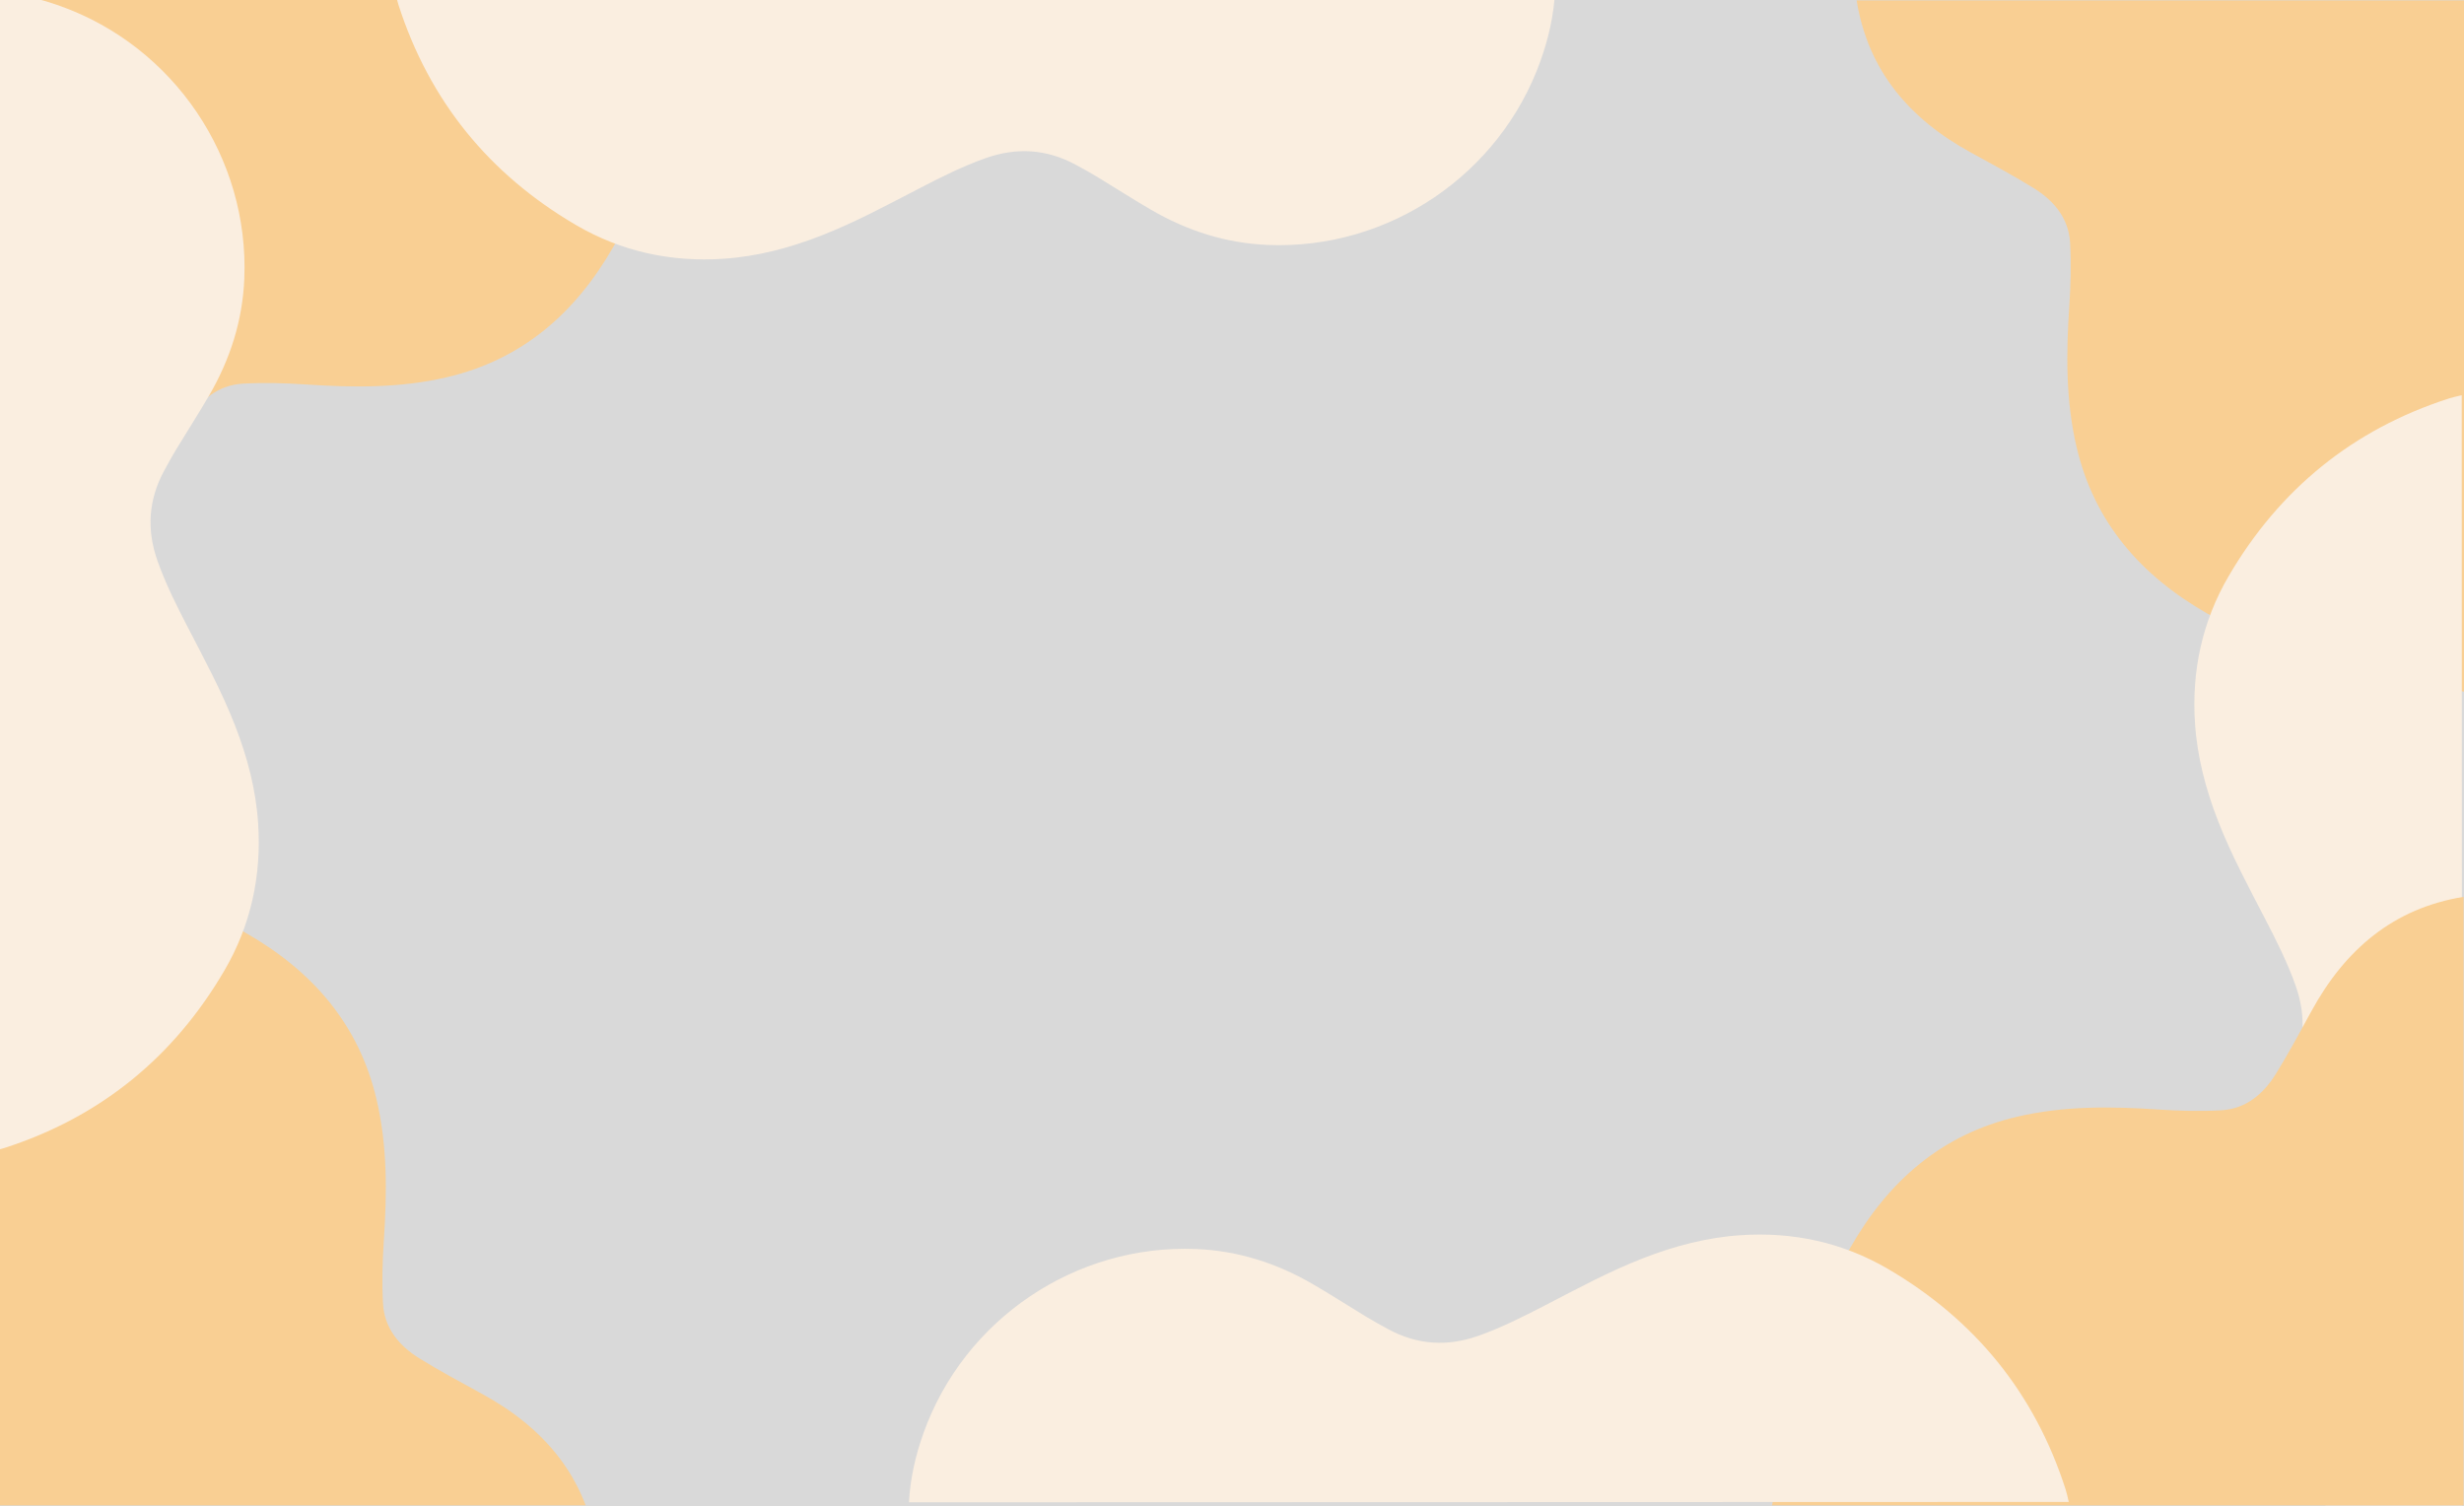
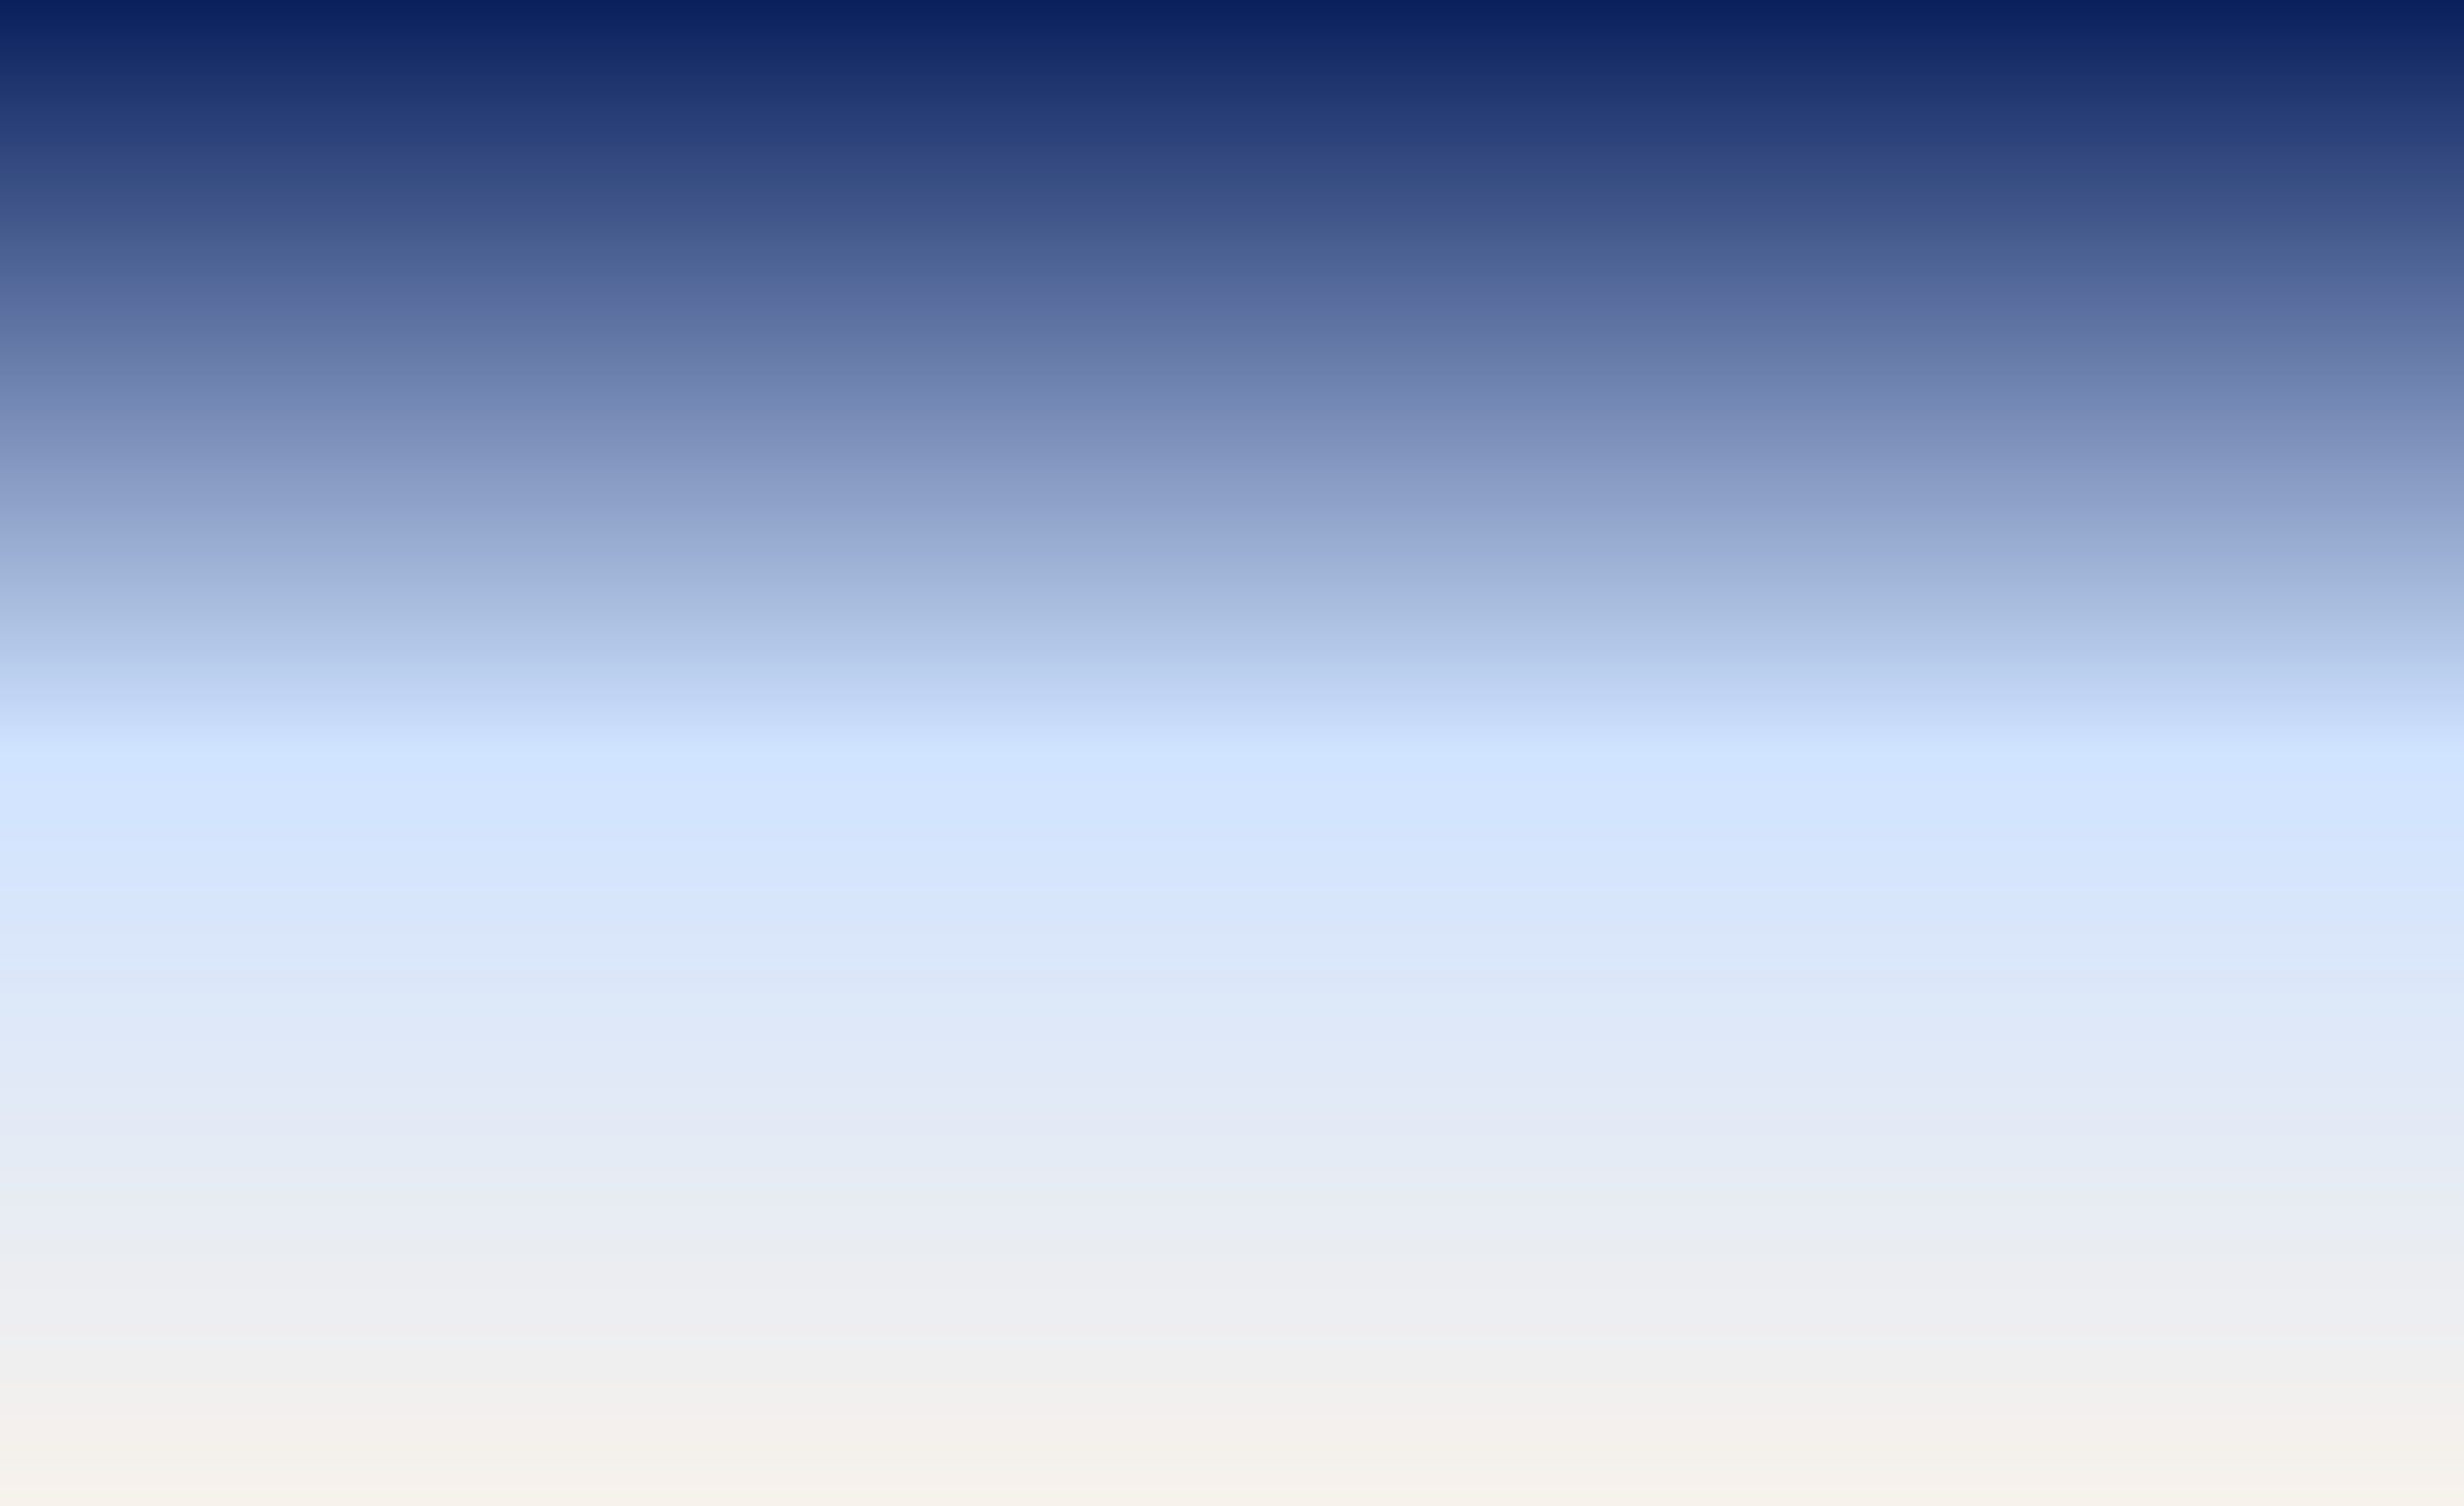
- <svg xmlns="http://www.w3.org/2000/svg" width="2560" zoomAndPan="magnify" viewBox="0 0 1920 1173" height="1564" preserveAspectRatio="xMidYMid meet">
-   <style>.B{clip-rule:nonzero}.C{fill:#f9cf93}.D{fill:#faeee0}</style>
+ <svg xmlns="http://www.w3.org/2000/svg" width="2560" zoomAndPan="magnify" viewBox="0 0 1920 1173" height="1564" preserveAspectRatio="xMidYMid meet" version="1.0">
  <defs>
-     <clipPath id="A">
-       <path d="M.316 0H551.25v465.297H.316zm0 0" class="B" />
-     </clipPath>
-     <clipPath id="B">
-       <path d="M308.012 0h903.75v203h-903.75zm0 0" class="B" />
-     </clipPath>
-     <clipPath id="C">
-       <path d="M0 653.832h464.809V1173H0zm0 0" class="B" />
-     </clipPath>
-     <clipPath id="D">
-       <path d="M0 0h202v897.07H0zm0 0" class="B" />
-     </clipPath>
-     <clipPath id="E">
-       <path d="M1446.723.313H1920v550.934h-473.277zm0 0" class="B" />
-     </clipPath>
-     <clipPath id="F">
-       <path d="M1709 308.016h209.762V1173H1709zm0 0" class="B" />
-     </clipPath>
-     <clipPath id="G">
-       <path d="M1368.746 698.82h550.934V1173h-550.934zm0 0" class="B" />
-     </clipPath>
-     <clipPath id="H">
-       <path d="M708.23 961h903.75v209.863H708.23zm0 0" class="B" />
-     </clipPath>
+     <linearGradient x1="0" gradientTransform="matrix(0.75, 0, 0, 0.75, 0.0000425575, -0.00002)" y1="0" x2="0" gradientUnits="userSpaceOnUse" y2="1564" id="374a2a6a23">
+       <stop stop-opacity="1" stop-color="rgb(3.099%, 12.199%, 36.099%)" offset="0" />
+       <stop stop-opacity="1" stop-color="rgb(3.712%, 12.799%, 36.598%)" offset="0.004" />
+       <stop stop-opacity="1" stop-color="rgb(4.326%, 13.399%, 37.097%)" offset="0.008" />
+       <stop stop-opacity="1" stop-color="rgb(4.939%, 13.998%, 37.596%)" offset="0.012" />
+       <stop stop-opacity="1" stop-color="rgb(5.553%, 14.6%, 38.097%)" offset="0.016" />
+       <stop stop-opacity="1" stop-color="rgb(6.166%, 15.199%, 38.596%)" offset="0.02" />
+       <stop stop-opacity="1" stop-color="rgb(6.779%, 15.799%, 39.095%)" offset="0.023" />
+       <stop stop-opacity="1" stop-color="rgb(7.391%, 16.399%, 39.594%)" offset="0.027" />
+       <stop stop-opacity="1" stop-color="rgb(8.005%, 17%, 40.092%)" offset="0.031" />
+       <stop stop-opacity="1" stop-color="rgb(8.618%, 17.599%, 40.591%)" offset="0.035" />
+       <stop stop-opacity="1" stop-color="rgb(9.232%, 18.199%, 41.092%)" offset="0.039" />
+       <stop stop-opacity="1" stop-color="rgb(9.845%, 18.799%, 41.591%)" offset="0.043" />
+       <stop stop-opacity="1" stop-color="rgb(10.458%, 19.398%, 42.09%)" offset="0.047" />
+       <stop stop-opacity="1" stop-color="rgb(11.072%, 19.998%, 42.589%)" offset="0.051" />
+       <stop stop-opacity="1" stop-color="rgb(11.685%, 20.599%, 43.088%)" offset="0.055" />
+       <stop stop-opacity="1" stop-color="rgb(12.299%, 21.199%, 43.587%)" offset="0.059" />
+       <stop stop-opacity="1" stop-color="rgb(12.912%, 21.799%, 44.087%)" offset="0.062" />
+       <stop stop-opacity="1" stop-color="rgb(13.525%, 22.398%, 44.586%)" offset="0.066" />
+       <stop stop-opacity="1" stop-color="rgb(14.139%, 23%, 45.085%)" offset="0.07" />
+       <stop stop-opacity="1" stop-color="rgb(14.752%, 23.599%, 45.584%)" offset="0.074" />
+       <stop stop-opacity="1" stop-color="rgb(15.366%, 24.199%, 46.083%)" offset="0.078" />
+       <stop stop-opacity="1" stop-color="rgb(15.977%, 24.799%, 46.582%)" offset="0.082" />
+       <stop stop-opacity="1" stop-color="rgb(16.591%, 25.4%, 47.083%)" offset="0.086" />
+       <stop stop-opacity="1" stop-color="rgb(17.204%, 25.999%, 47.581%)" offset="0.09" />
+       <stop stop-opacity="1" stop-color="rgb(17.818%, 26.599%, 48.08%)" offset="0.094" />
+       <stop stop-opacity="1" stop-color="rgb(18.431%, 27.199%, 48.579%)" offset="0.098" />
+       <stop stop-opacity="1" stop-color="rgb(19.044%, 27.8%, 49.078%)" offset="0.102" />
+       <stop stop-opacity="1" stop-color="rgb(19.658%, 28.4%, 49.577%)" offset="0.105" />
+       <stop stop-opacity="1" stop-color="rgb(20.271%, 28.999%, 50.078%)" offset="0.109" />
+       <stop stop-opacity="1" stop-color="rgb(20.885%, 29.599%, 50.577%)" offset="0.113" />
+       <stop stop-opacity="1" stop-color="rgb(21.498%, 30.199%, 51.076%)" offset="0.117" />
+       <stop stop-opacity="1" stop-color="rgb(22.112%, 30.798%, 51.575%)" offset="0.121" />
+       <stop stop-opacity="1" stop-color="rgb(22.725%, 31.4%, 52.074%)" offset="0.125" />
+       <stop stop-opacity="1" stop-color="rgb(23.337%, 31.999%, 52.573%)" offset="0.129" />
+       <stop stop-opacity="1" stop-color="rgb(23.95%, 32.599%, 53.073%)" offset="0.133" />
+       <stop stop-opacity="1" stop-color="rgb(24.564%, 33.199%, 53.572%)" offset="0.137" />
+       <stop stop-opacity="1" stop-color="rgb(25.177%, 33.8%, 54.071%)" offset="0.141" />
+       <stop stop-opacity="1" stop-color="rgb(25.79%, 34.399%, 54.57%)" offset="0.145" />
+       <stop stop-opacity="1" stop-color="rgb(26.404%, 34.999%, 55.069%)" offset="0.148" />
+       <stop stop-opacity="1" stop-color="rgb(27.017%, 35.599%, 55.568%)" offset="0.152" />
+       <stop stop-opacity="1" stop-color="rgb(27.631%, 36.2%, 56.068%)" offset="0.156" />
+       <stop stop-opacity="1" stop-color="rgb(28.244%, 36.8%, 56.567%)" offset="0.16" />
+       <stop stop-opacity="1" stop-color="rgb(28.857%, 37.399%, 57.066%)" offset="0.164" />
+       <stop stop-opacity="1" stop-color="rgb(29.471%, 37.999%, 57.565%)" offset="0.168" />
+       <stop stop-opacity="1" stop-color="rgb(30.084%, 38.599%, 58.064%)" offset="0.172" />
+       <stop stop-opacity="1" stop-color="rgb(30.696%, 39.198%, 58.563%)" offset="0.176" />
+       <stop stop-opacity="1" stop-color="rgb(31.31%, 39.8%, 59.064%)" offset="0.18" />
+       <stop stop-opacity="1" stop-color="rgb(31.923%, 40.399%, 59.563%)" offset="0.184" />
+       <stop stop-opacity="1" stop-color="rgb(32.536%, 40.999%, 60.062%)" offset="0.188" />
+       <stop stop-opacity="1" stop-color="rgb(33.15%, 41.599%, 60.561%)" offset="0.191" />
+       <stop stop-opacity="1" stop-color="rgb(33.763%, 42.2%, 61.06%)" offset="0.195" />
+       <stop stop-opacity="1" stop-color="rgb(34.377%, 42.799%, 61.559%)" offset="0.199" />
+       <stop stop-opacity="1" stop-color="rgb(34.99%, 43.399%, 62.059%)" offset="0.203" />
+       <stop stop-opacity="1" stop-color="rgb(35.603%, 43.999%, 62.558%)" offset="0.207" />
+       <stop stop-opacity="1" stop-color="rgb(36.217%, 44.6%, 63.057%)" offset="0.211" />
+       <stop stop-opacity="1" stop-color="rgb(36.83%, 45.2%, 63.556%)" offset="0.215" />
+       <stop stop-opacity="1" stop-color="rgb(37.444%, 45.799%, 64.055%)" offset="0.219" />
+       <stop stop-opacity="1" stop-color="rgb(38.055%, 46.399%, 64.554%)" offset="0.223" />
+       <stop stop-opacity="1" stop-color="rgb(38.669%, 46.999%, 65.054%)" offset="0.227" />
+       <stop stop-opacity="1" stop-color="rgb(39.282%, 47.598%, 65.553%)" offset="0.23" />
+       <stop stop-opacity="1" stop-color="rgb(39.896%, 48.199%, 66.052%)" offset="0.234" />
+       <stop stop-opacity="1" stop-color="rgb(40.509%, 48.799%, 66.551%)" offset="0.238" />
+       <stop stop-opacity="1" stop-color="rgb(41.122%, 49.399%, 67.05%)" offset="0.242" />
+       <stop stop-opacity="1" stop-color="rgb(41.736%, 49.998%, 67.549%)" offset="0.246" />
+       <stop stop-opacity="1" stop-color="rgb(42.349%, 50.6%, 68.05%)" offset="0.25" />
+       <stop stop-opacity="1" stop-color="rgb(42.963%, 51.199%, 68.549%)" offset="0.254" />
+       <stop stop-opacity="1" stop-color="rgb(43.576%, 51.799%, 69.048%)" offset="0.258" />
+       <stop stop-opacity="1" stop-color="rgb(44.189%, 52.399%, 69.547%)" offset="0.262" />
+       <stop stop-opacity="1" stop-color="rgb(44.803%, 53%, 70.045%)" offset="0.266" />
+       <stop stop-opacity="1" stop-color="rgb(45.416%, 53.6%, 70.544%)" offset="0.27" />
+       <stop stop-opacity="1" stop-color="rgb(46.03%, 54.199%, 71.045%)" offset="0.273" />
+       <stop stop-opacity="1" stop-color="rgb(46.642%, 54.799%, 71.544%)" offset="0.277" />
+       <stop stop-opacity="1" stop-color="rgb(47.255%, 55.399%, 72.043%)" offset="0.281" />
+       <stop stop-opacity="1" stop-color="rgb(47.868%, 55.998%, 72.542%)" offset="0.285" />
+       <stop stop-opacity="1" stop-color="rgb(48.482%, 56.599%, 73.041%)" offset="0.289" />
+       <stop stop-opacity="1" stop-color="rgb(49.095%, 57.199%, 73.54%)" offset="0.293" />
+       <stop stop-opacity="1" stop-color="rgb(49.709%, 57.799%, 74.04%)" offset="0.297" />
+       <stop stop-opacity="1" stop-color="rgb(50.322%, 58.398%, 74.539%)" offset="0.301" />
+       <stop stop-opacity="1" stop-color="rgb(50.935%, 59%, 75.038%)" offset="0.305" />
+       <stop stop-opacity="1" stop-color="rgb(51.549%, 59.599%, 75.537%)" offset="0.309" />
+       <stop stop-opacity="1" stop-color="rgb(52.162%, 60.199%, 76.036%)" offset="0.312" />
+       <stop stop-opacity="1" stop-color="rgb(52.776%, 60.799%, 76.535%)" offset="0.316" />
+       <stop stop-opacity="1" stop-color="rgb(53.389%, 61.4%, 77.036%)" offset="0.32" />
+       <stop stop-opacity="1" stop-color="rgb(54.001%, 62%, 77.534%)" offset="0.324" />
+       <stop stop-opacity="1" stop-color="rgb(54.614%, 62.599%, 78.033%)" offset="0.328" />
+       <stop stop-opacity="1" stop-color="rgb(55.228%, 63.199%, 78.532%)" offset="0.332" />
+       <stop stop-opacity="1" stop-color="rgb(55.841%, 63.799%, 79.031%)" offset="0.336" />
+       <stop stop-opacity="1" stop-color="rgb(56.454%, 64.398%, 79.53%)" offset="0.34" />
+       <stop stop-opacity="1" stop-color="rgb(57.068%, 64.999%, 80.031%)" offset="0.344" />
+       <stop stop-opacity="1" stop-color="rgb(57.681%, 65.599%, 80.53%)" offset="0.348" />
+       <stop stop-opacity="1" stop-color="rgb(58.295%, 66.199%, 81.029%)" offset="0.352" />
+       <stop stop-opacity="1" stop-color="rgb(58.908%, 66.798%, 81.528%)" offset="0.355" />
+       <stop stop-opacity="1" stop-color="rgb(59.521%, 67.4%, 82.027%)" offset="0.359" />
+       <stop stop-opacity="1" stop-color="rgb(60.135%, 67.999%, 82.526%)" offset="0.363" />
+       <stop stop-opacity="1" stop-color="rgb(60.748%, 68.599%, 83.026%)" offset="0.367" />
+       <stop stop-opacity="1" stop-color="rgb(61.36%, 69.199%, 83.525%)" offset="0.371" />
+       <stop stop-opacity="1" stop-color="rgb(61.974%, 69.8%, 84.024%)" offset="0.375" />
+       <stop stop-opacity="1" stop-color="rgb(62.587%, 70.399%, 84.523%)" offset="0.379" />
+       <stop stop-opacity="1" stop-color="rgb(63.2%, 70.999%, 85.022%)" offset="0.383" />
+       <stop stop-opacity="1" stop-color="rgb(63.814%, 71.599%, 85.521%)" offset="0.387" />
+       <stop stop-opacity="1" stop-color="rgb(64.427%, 72.198%, 86.021%)" offset="0.391" />
+       <stop stop-opacity="1" stop-color="rgb(65.041%, 72.798%, 86.52%)" offset="0.395" />
+       <stop stop-opacity="1" stop-color="rgb(65.654%, 73.399%, 87.019%)" offset="0.398" />
+       <stop stop-opacity="1" stop-color="rgb(66.267%, 73.999%, 87.518%)" offset="0.402" />
+       <stop stop-opacity="1" stop-color="rgb(66.881%, 74.599%, 88.017%)" offset="0.406" />
+       <stop stop-opacity="1" stop-color="rgb(67.494%, 75.198%, 88.516%)" offset="0.41" />
+       <stop stop-opacity="1" stop-color="rgb(68.108%, 75.8%, 89.017%)" offset="0.414" />
+       <stop stop-opacity="1" stop-color="rgb(68.719%, 76.399%, 89.516%)" offset="0.418" />
+       <stop stop-opacity="1" stop-color="rgb(69.333%, 76.999%, 90.015%)" offset="0.422" />
+       <stop stop-opacity="1" stop-color="rgb(69.946%, 77.599%, 90.514%)" offset="0.426" />
+       <stop stop-opacity="1" stop-color="rgb(70.56%, 78.2%, 91.013%)" offset="0.43" />
+       <stop stop-opacity="1" stop-color="rgb(71.173%, 78.799%, 91.512%)" offset="0.434" />
+       <stop stop-opacity="1" stop-color="rgb(71.786%, 79.399%, 92.012%)" offset="0.438" />
+       <stop stop-opacity="1" stop-color="rgb(72.4%, 79.999%, 92.511%)" offset="0.441" />
+       <stop stop-opacity="1" stop-color="rgb(73.013%, 80.6%, 93.01%)" offset="0.445" />
+       <stop stop-opacity="1" stop-color="rgb(73.627%, 81.2%, 93.509%)" offset="0.449" />
+       <stop stop-opacity="1" stop-color="rgb(74.24%, 81.799%, 94.008%)" offset="0.453" />
+       <stop stop-opacity="1" stop-color="rgb(74.854%, 82.399%, 94.507%)" offset="0.457" />
+       <stop stop-opacity="1" stop-color="rgb(75.467%, 82.999%, 95.007%)" offset="0.461" />
+       <stop stop-opacity="1" stop-color="rgb(76.08%, 83.598%, 95.506%)" offset="0.465" />
+       <stop stop-opacity="1" stop-color="rgb(76.694%, 84.2%, 96.005%)" offset="0.469" />
+       <stop stop-opacity="1" stop-color="rgb(77.306%, 84.799%, 96.504%)" offset="0.473" />
+       <stop stop-opacity="1" stop-color="rgb(77.919%, 85.399%, 97.003%)" offset="0.477" />
+       <stop stop-opacity="1" stop-color="rgb(78.532%, 85.999%, 97.502%)" offset="0.48" />
+       <stop stop-opacity="1" stop-color="rgb(79.146%, 86.6%, 98.003%)" offset="0.484" />
+       <stop stop-opacity="1" stop-color="rgb(79.759%, 87.199%, 98.502%)" offset="0.488" />
+       <stop stop-opacity="1" stop-color="rgb(80.373%, 87.799%, 99.001%)" offset="0.492" />
+       <stop stop-opacity="1" stop-color="rgb(80.986%, 88.399%, 99.5%)" offset="0.496" />
+       <stop stop-opacity="1" stop-color="rgb(81.599%, 89%, 99.998%)" offset="0.5" />
+       <stop stop-opacity="1" stop-color="rgb(81.718%, 89.046%, 99.937%)" offset="0.508" />
+       <stop stop-opacity="1" stop-color="rgb(81.958%, 89.137%, 99.817%)" offset="0.516" />
+       <stop stop-opacity="1" stop-color="rgb(82.196%, 89.229%, 99.695%)" offset="0.523" />
+       <stop stop-opacity="1" stop-color="rgb(82.436%, 89.322%, 99.573%)" offset="0.531" />
+       <stop stop-opacity="1" stop-color="rgb(82.675%, 89.413%, 99.451%)" offset="0.539" />
+       <stop stop-opacity="1" stop-color="rgb(82.913%, 89.507%, 99.329%)" offset="0.547" />
+       <stop stop-opacity="1" stop-color="rgb(83.153%, 89.598%, 99.207%)" offset="0.555" />
+       <stop stop-opacity="1" stop-color="rgb(83.392%, 89.69%, 99.084%)" offset="0.562" />
+       <stop stop-opacity="1" stop-color="rgb(83.63%, 89.783%, 98.964%)" offset="0.57" />
+       <stop stop-opacity="1" stop-color="rgb(83.87%, 89.874%, 98.842%)" offset="0.578" />
+       <stop stop-opacity="1" stop-color="rgb(84.109%, 89.967%, 98.72%)" offset="0.586" />
+       <stop stop-opacity="1" stop-color="rgb(84.348%, 90.059%, 98.598%)" offset="0.594" />
+       <stop stop-opacity="1" stop-color="rgb(84.587%, 90.152%, 98.476%)" offset="0.602" />
+       <stop stop-opacity="1" stop-color="rgb(84.827%, 90.244%, 98.354%)" offset="0.609" />
+       <stop stop-opacity="1" stop-color="rgb(85.065%, 90.335%, 98.232%)" offset="0.617" />
+       <stop stop-opacity="1" stop-color="rgb(85.304%, 90.428%, 98.109%)" offset="0.625" />
+       <stop stop-opacity="1" stop-color="rgb(85.544%, 90.52%, 97.989%)" offset="0.633" />
+       <stop stop-opacity="1" stop-color="rgb(85.782%, 90.613%, 97.867%)" offset="0.641" />
+       <stop stop-opacity="1" stop-color="rgb(86.021%, 90.704%, 97.745%)" offset="0.648" />
+       <stop stop-opacity="1" stop-color="rgb(86.261%, 90.796%, 97.623%)" offset="0.656" />
+       <stop stop-opacity="1" stop-color="rgb(86.499%, 90.889%, 97.501%)" offset="0.664" />
+       <stop stop-opacity="1" stop-color="rgb(86.739%, 90.981%, 97.379%)" offset="0.672" />
+       <stop stop-opacity="1" stop-color="rgb(86.978%, 91.074%, 97.256%)" offset="0.68" />
+       <stop stop-opacity="1" stop-color="rgb(87.216%, 91.165%, 97.134%)" offset="0.688" />
+       <stop stop-opacity="1" stop-color="rgb(87.456%, 91.258%, 97.014%)" offset="0.695" />
+       <stop stop-opacity="1" stop-color="rgb(87.695%, 91.35%, 96.892%)" offset="0.703" />
+       <stop stop-opacity="1" stop-color="rgb(87.933%, 91.441%, 96.77%)" offset="0.711" />
+       <stop stop-opacity="1" stop-color="rgb(88.173%, 91.534%, 96.648%)" offset="0.719" />
+       <stop stop-opacity="1" stop-color="rgb(88.412%, 91.626%, 96.526%)" offset="0.727" />
+       <stop stop-opacity="1" stop-color="rgb(88.651%, 91.719%, 96.404%)" offset="0.734" />
+       <stop stop-opacity="1" stop-color="rgb(88.89%, 91.811%, 96.281%)" offset="0.742" />
+       <stop stop-opacity="1" stop-color="rgb(89.13%, 91.902%, 96.159%)" offset="0.75" />
+       <stop stop-opacity="1" stop-color="rgb(89.368%, 91.995%, 96.039%)" offset="0.758" />
+       <stop stop-opacity="1" stop-color="rgb(89.607%, 92.087%, 95.917%)" offset="0.766" />
+       <stop stop-opacity="1" stop-color="rgb(89.847%, 92.18%, 95.795%)" offset="0.773" />
+       <stop stop-opacity="1" stop-color="rgb(90.085%, 92.271%, 95.673%)" offset="0.781" />
+       <stop stop-opacity="1" stop-color="rgb(90.324%, 92.365%, 95.551%)" offset="0.789" />
+       <stop stop-opacity="1" stop-color="rgb(90.564%, 92.456%, 95.428%)" offset="0.797" />
+       <stop stop-opacity="1" stop-color="rgb(90.802%, 92.548%, 95.306%)" offset="0.805" />
+       <stop stop-opacity="1" stop-color="rgb(91.042%, 92.641%, 95.184%)" offset="0.812" />
+       <stop stop-opacity="1" stop-color="rgb(91.281%, 92.732%, 95.064%)" offset="0.82" />
+       <stop stop-opacity="1" stop-color="rgb(91.519%, 92.825%, 94.942%)" offset="0.828" />
+       <stop stop-opacity="1" stop-color="rgb(91.759%, 92.917%, 94.82%)" offset="0.836" />
+       <stop stop-opacity="1" stop-color="rgb(91.998%, 93.008%, 94.698%)" offset="0.844" />
+       <stop stop-opacity="1" stop-color="rgb(92.236%, 93.102%, 94.576%)" offset="0.852" />
+       <stop stop-opacity="1" stop-color="rgb(92.476%, 93.193%, 94.453%)" offset="0.859" />
+       <stop stop-opacity="1" stop-color="rgb(92.715%, 93.286%, 94.331%)" offset="0.867" />
+       <stop stop-opacity="1" stop-color="rgb(92.953%, 93.378%, 94.211%)" offset="0.875" />
+       <stop stop-opacity="1" stop-color="rgb(93.193%, 93.471%, 94.089%)" offset="0.883" />
+       <stop stop-opacity="1" stop-color="rgb(93.433%, 93.562%, 93.967%)" offset="0.891" />
+       <stop stop-opacity="1" stop-color="rgb(93.671%, 93.654%, 93.845%)" offset="0.898" />
+       <stop stop-opacity="1" stop-color="rgb(93.91%, 93.747%, 93.723%)" offset="0.906" />
+       <stop stop-opacity="1" stop-color="rgb(94.15%, 93.839%, 93.6%)" offset="0.914" />
+       <stop stop-opacity="1" stop-color="rgb(94.388%, 93.932%, 93.478%)" offset="0.922" />
+       <stop stop-opacity="1" stop-color="rgb(94.627%, 94.023%, 93.356%)" offset="0.93" />
+       <stop stop-opacity="1" stop-color="rgb(94.867%, 94.115%, 93.236%)" offset="0.938" />
+       <stop stop-opacity="1" stop-color="rgb(95.107%, 94.208%, 93.114%)" offset="0.945" />
+       <stop stop-opacity="1" stop-color="rgb(95.345%, 94.299%, 92.992%)" offset="0.953" />
+       <stop stop-opacity="1" stop-color="rgb(95.584%, 94.392%, 92.87%)" offset="0.961" />
+       <stop stop-opacity="1" stop-color="rgb(95.824%, 94.484%, 92.747%)" offset="0.969" />
+       <stop stop-opacity="1" stop-color="rgb(96.062%, 94.576%, 92.625%)" offset="0.977" />
+       <stop stop-opacity="1" stop-color="rgb(96.301%, 94.669%, 92.503%)" offset="0.984" />
+       <stop stop-opacity="1" stop-color="rgb(96.541%, 94.76%, 92.381%)" offset="0.992" />
+       <stop stop-opacity="1" stop-color="rgb(96.779%, 94.853%, 92.261%)" offset="1" />
+     </linearGradient>
  </defs>
-   <path fill="#fff" d="M-192-117.3h2304v1407.6H-192z" />
-   <path fill="#d9d9d9" d="M-192-117.3h2304v1407.6H-192z" />
-   <g clip-path="url(#A)" class="C">
-     <path d="M.238 465.309c54.863-8.867 92.465-41.227 118.551-88.91 9.02-16.484 17.906-33.074 27.781-49.039 9.754-15.773 23.457-27.367 42.805-28.414 16.199-.883 32.566-.469 48.766.621 36.918 2.484 73.629 2.898 109.961-5.59 59.031-13.781 100.309-50.156 129.836-101.641 24.313-42.418 39.348-88.324 49.094-135.828 9.262-45.078 16.109-90.68 24.223-136.625L.238-80.703v546.012zm0 0" />
-   </g>
-   <g clip-path="url(#B)" class="D">
-     <path d="M1211.691-6.48c-.961 18.551-5.074 36.504-11.32 53.965-31.684 88.633-118.332 147.223-212.383 143.387-32.578-1.324-62.832-11.004-90.914-27.336-14.328-8.312-28.25-17.332-42.43-25.902-5.352-3.242-10.871-6.25-16.375-9.234-22.641-12.281-46.031-13.75-70.293-5.16-17.91 6.355-34.797 14.84-51.621 23.563-25.223 13.047-50.211 26.586-76.758 36.906-24.41 9.488-49.484 16.141-75.711 17.91-40.937 2.77-79.656-5.586-114.984-26.227-67.715-39.594-114.305-96.734-138.437-171.699-1.004-3.133-1.687-6.398-2.496-9.895l903.723-.277zm0 0" />
-   </g>
-   <g clip-path="url(#C)" class="C">
-     <path d="M464.816 1204.844c-8.863-54.863-41.227-92.465-88.906-118.551-16.484-9.02-33.074-17.91-49.043-27.781-15.773-9.758-27.367-23.461-28.414-42.805-.879-16.199-.465-32.57.621-48.77 2.484-36.914 2.898-73.625-5.59-109.961-13.781-59.027-50.152-100.305-101.641-129.832-42.414-24.312-88.324-39.352-135.824-49.094-45.082-9.266-90.68-16.109-136.629-24.223l-.582 551.016h546.008zm0 0" />
-   </g>
-   <g clip-path="url(#D)" class="D">
-     <path d="M-6.973-6.613c18.547.961 36.5 5.078 53.961 11.324 88.633 31.684 147.227 118.332 143.387 212.379-1.32 32.582-11 62.836-27.332 90.914-8.316 14.328-17.336 28.25-25.906 42.43-3.242 5.352-6.246 10.875-9.23 16.375-12.281 22.645-13.754 46.031-5.16 70.297 6.352 17.91 14.84 34.797 23.559 51.617 13.047 25.223 26.586 50.215 36.906 76.758 9.488 24.414 16.141 49.488 17.91 75.711 2.773 40.938-5.586 79.656-26.223 114.988C135.305 823.895 78.16 870.48 3.195 894.617c-3.133 1.004-6.395 1.684-9.891 2.496L-6.973-6.613zm0 0" />
-   </g>
-   <g clip-path="url(#E)" class="C">
-     <path d="M1446.715.234c8.863 54.863 41.223 92.465 88.906 118.551 16.484 9.02 33.074 17.91 49.039 27.781 15.773 9.758 27.367 23.461 28.418 42.805.879 16.199.465 32.57-.621 48.77-2.484 36.914-2.898 73.625 5.59 109.961 13.781 59.027 50.152 100.305 101.641 129.832 42.414 24.316 88.324 39.352 135.824 49.094 45.082 9.266 90.68 16.109 136.629 24.223l.582-551.016h-546.008zm0 0" />
-   </g>
-   <g clip-path="url(#F)" class="D">
-     <path d="M1918.5 1211.695c-18.551-.961-36.504-5.074-53.965-11.32-88.633-31.684-147.223-118.336-143.387-212.383 1.324-32.578 11.004-62.836 27.336-90.914 8.316-14.328 17.332-28.25 25.906-42.43 3.238-5.352 6.246-10.875 9.23-16.375 12.281-22.645 13.754-46.031 5.16-70.297-6.355-17.91-14.84-34.797-23.559-51.617-13.051-25.223-26.59-50.211-36.91-76.758-9.484-24.41-16.137-49.484-17.91-75.711-2.77-40.937 5.59-79.656 26.227-114.984 39.594-67.719 96.734-114.305 171.699-138.441 3.137-1 6.398-1.684 9.895-2.492l.277 903.723zm0 0" />
-   </g>
-   <g clip-path="url(#G)" class="C">
-     <path d="M1919.762 698.813c-54.863 8.863-92.465 41.223-118.551 88.906-9.02 16.484-17.91 33.074-27.781 49.039-9.758 15.773-23.461 27.367-42.805 28.418-16.199.879-32.57.465-48.77-.621-36.918-2.484-73.625-2.898-109.961 5.59-59.027 13.777-100.305 50.152-129.832 101.637-24.316 42.418-39.352 88.328-49.094 135.828-9.266 45.082-16.109 90.68-24.223 136.629l551.016.582V698.813zm0 0" />
-   </g>
-   <g clip-path="url(#H)" class="D">
-     <path d="M708.301 1170.602c.961-18.551 5.074-36.5 11.32-53.965 31.684-88.633 118.336-147.223 212.383-143.383 32.578 1.32 62.832 11 90.914 27.332 14.328 8.316 28.25 17.336 42.43 25.906 5.352 3.238 10.871 6.246 16.375 9.23 22.641 12.281 46.031 13.754 70.297 5.16 17.906-6.352 34.793-14.84 51.617-23.559 25.223-13.051 50.211-26.59 76.758-36.91 24.41-9.484 49.484-16.137 75.711-17.906 40.938-2.773 79.656 5.586 114.984 26.223 67.719 39.594 114.305 96.734 138.441 171.699 1 3.137 1.684 6.398 2.492 9.895l-903.723.277zm0 0" />
-   </g>
+   <rect x="-192" width="2304" fill="#ffffff" y="-117.3" height="1407.6" fill-opacity="1" />
+   <rect x="-192" fill="url(#374a2a6a23)" width="2304" y="-117.3" height="1407.6" />
</svg>
